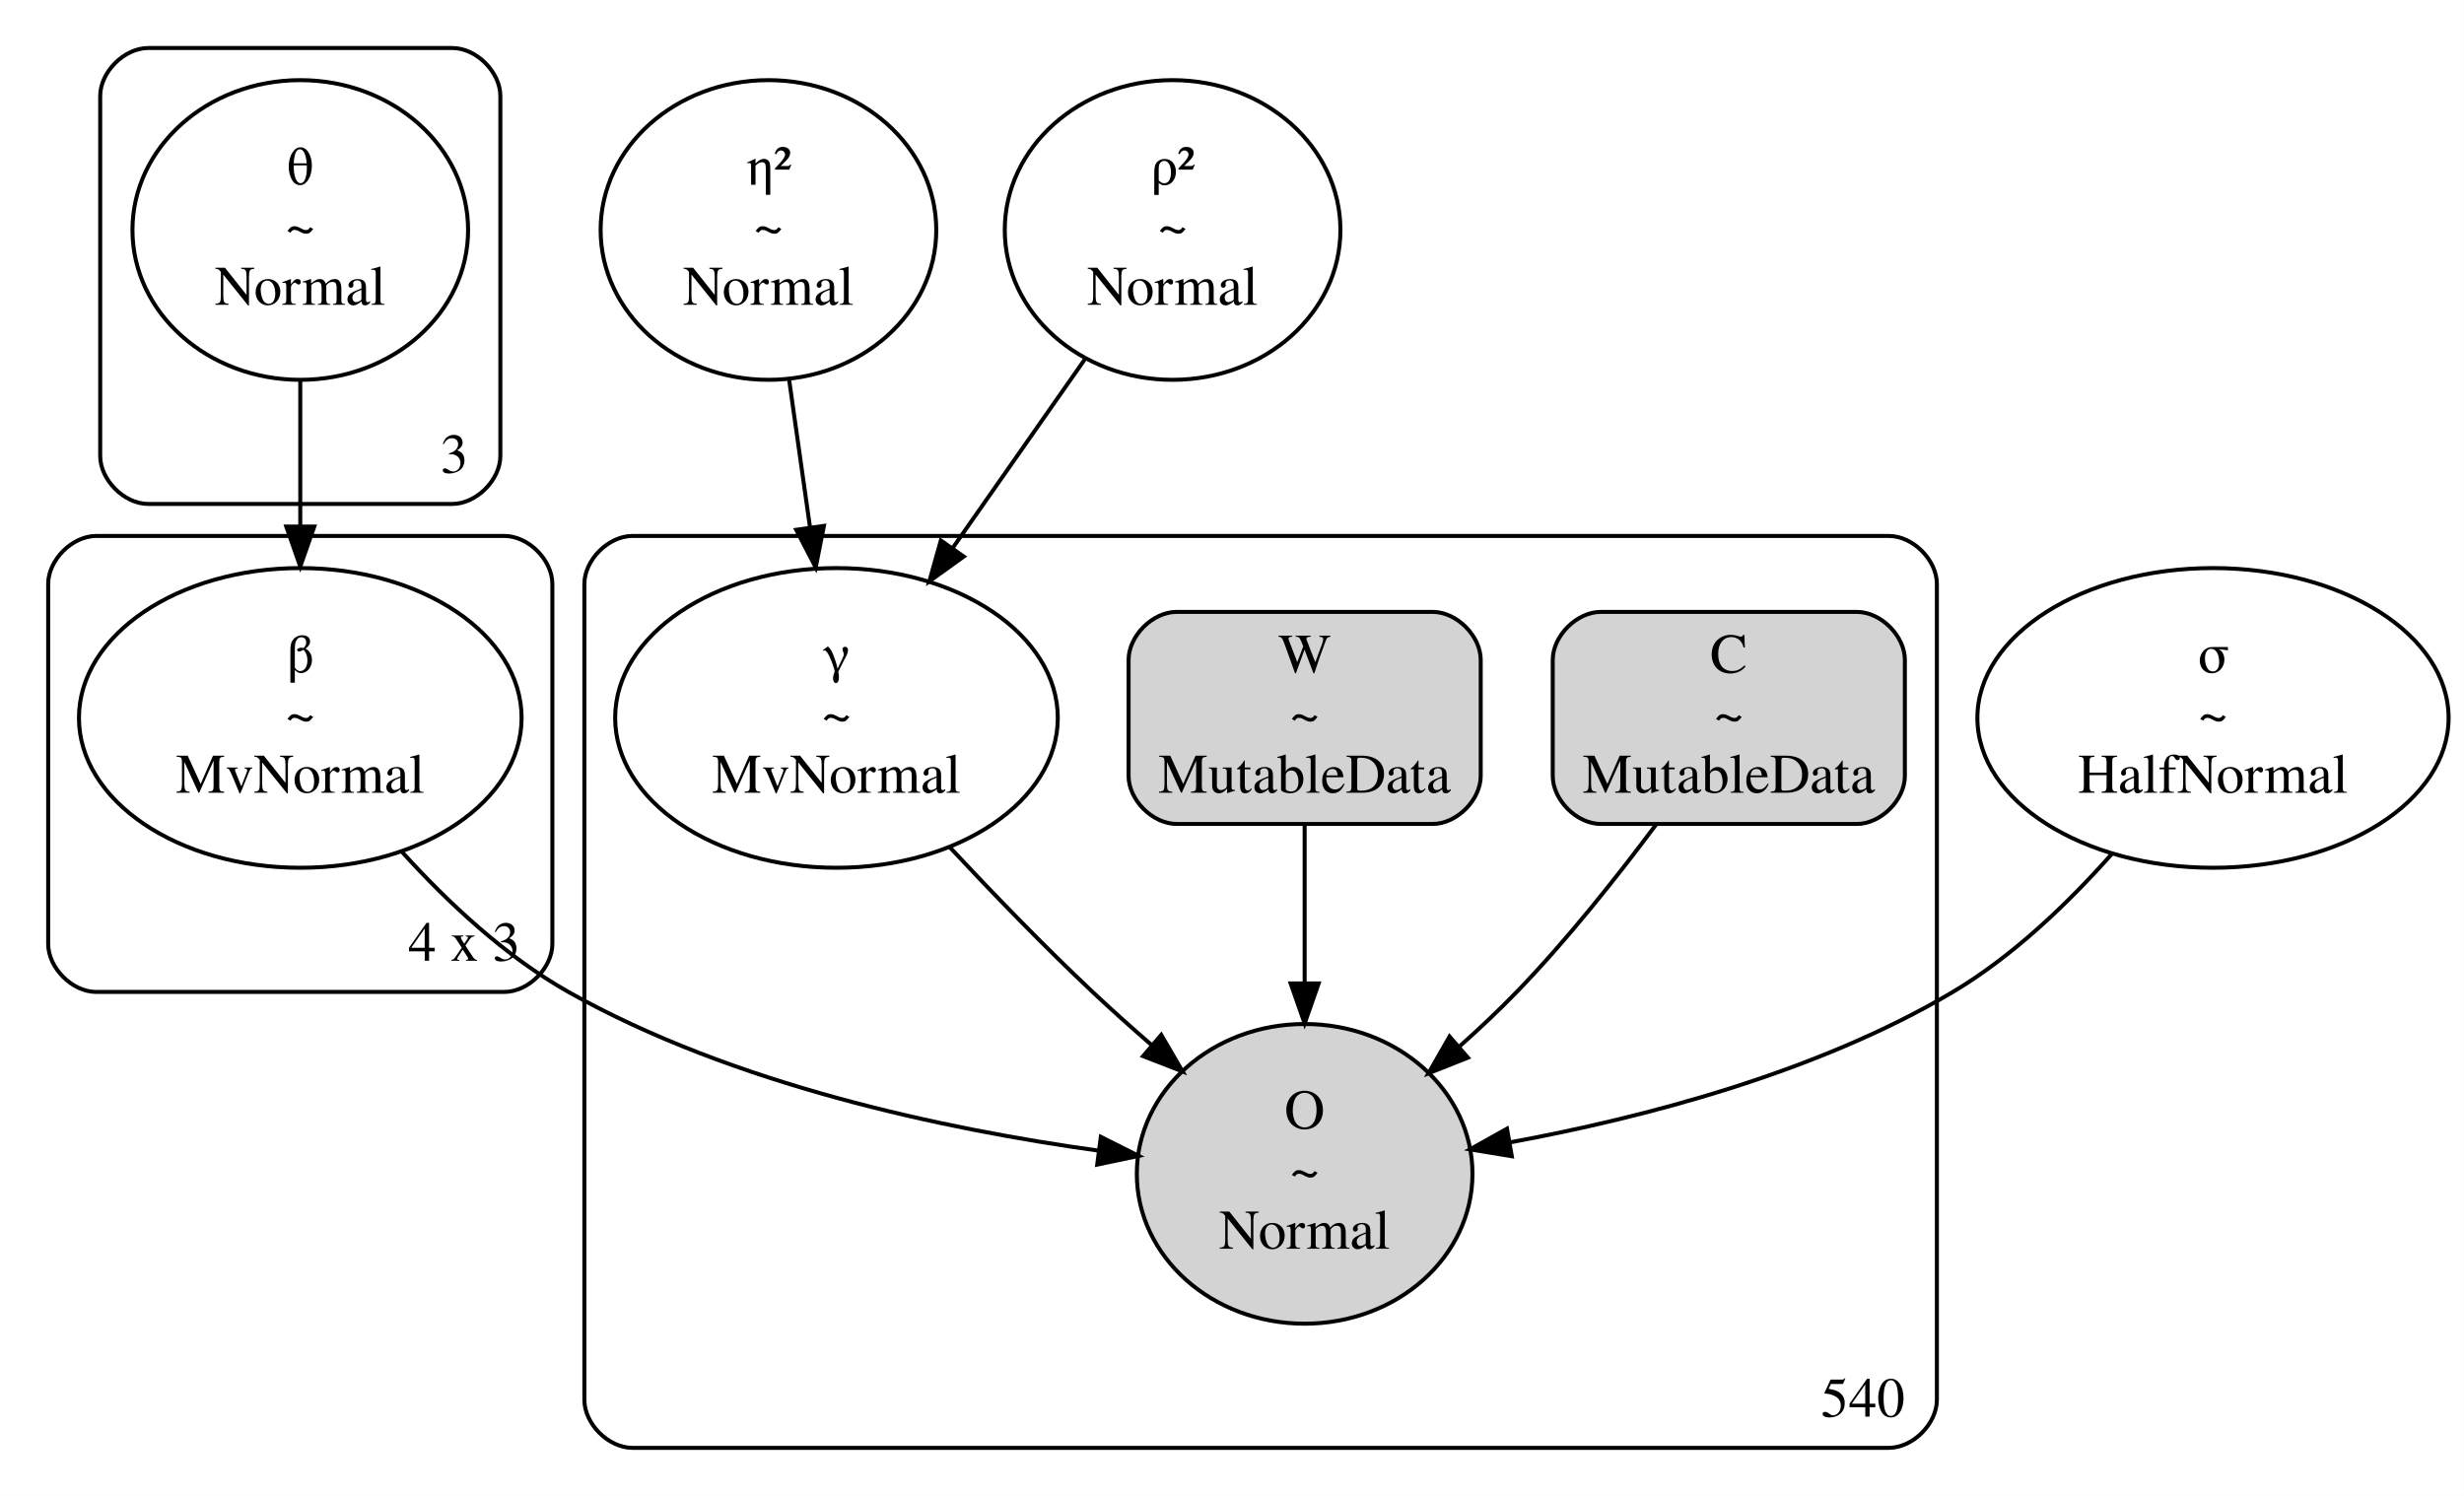
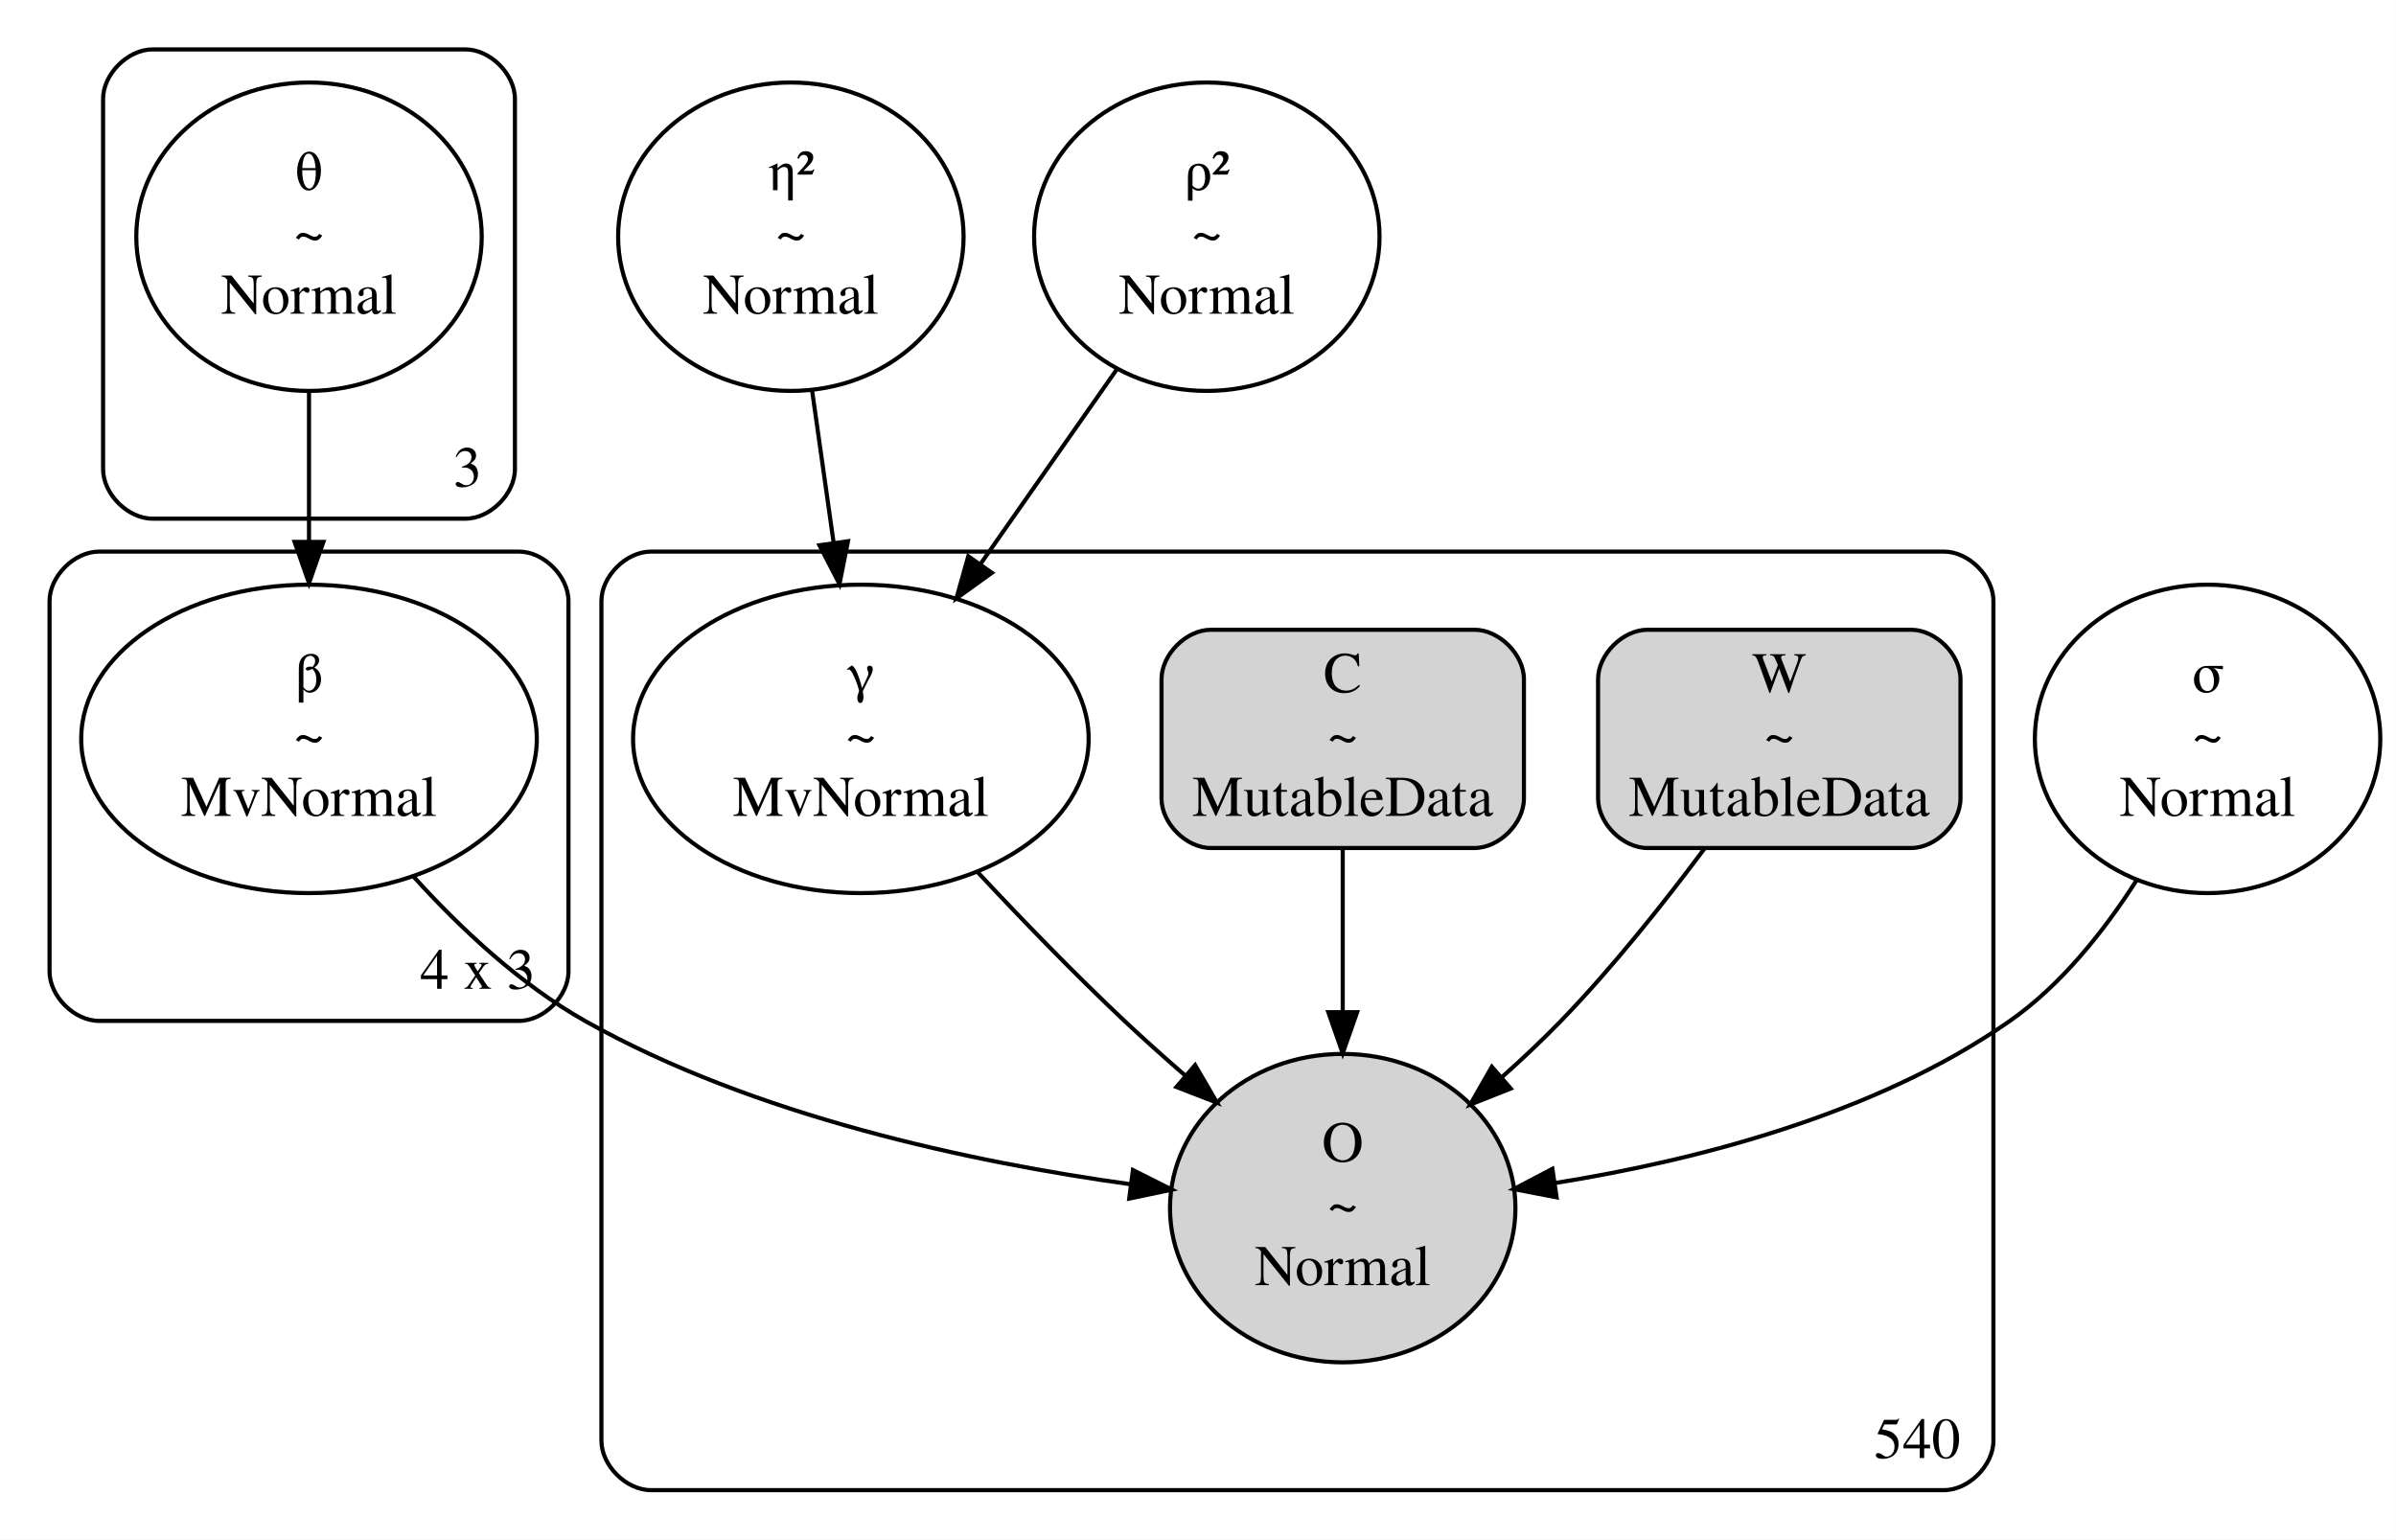
- <svg xmlns="http://www.w3.org/2000/svg" width="616pt" height="374pt" viewBox="0.00 0.00 615.69 373.86">
+ <svg xmlns="http://www.w3.org/2000/svg" width="582pt" height="374pt" viewBox="0.00 0.00 581.72 373.86">
  <g id="graph0" class="graph" transform="scale(1 1) rotate(0) translate(4 369.86)">
-     <polygon fill="white" stroke="none" points="-4,4 -4,-369.86 611.69,-369.86 611.69,4 -4,4" />
+     <polygon fill="white" stroke="none" points="-4,4 -4,-369.86 577.72,-369.86 577.72,4 -4,4" />
    <g id="clust1" class="cluster">
      <path fill="none" stroke="black" d="M154,-8C154,-8 468,-8 468,-8 474,-8 480,-14 480,-20 480,-20 480,-223.91 480,-223.91 480,-229.91 474,-235.91 468,-235.91 468,-235.91 154,-235.91 154,-235.91 148,-235.91 142,-229.91 142,-223.91 142,-223.91 142,-20 142,-20 142,-14 148,-8 154,-8" />
      <text text-anchor="middle" x="461.5" y="-15.8" font-family="Times,serif" font-size="14.00">540</text>
    </g>
    <g id="clust2" class="cluster">
      <path fill="none" stroke="black" d="M33,-243.91C33,-243.91 109,-243.91 109,-243.91 115,-243.91 121,-249.91 121,-255.91 121,-255.91 121,-345.86 121,-345.86 121,-351.86 115,-357.86 109,-357.86 109,-357.86 33,-357.86 33,-357.86 27,-357.86 21,-351.86 21,-345.86 21,-345.86 21,-255.91 21,-255.91 21,-249.91 27,-243.91 33,-243.91" />
      <text text-anchor="middle" x="109.5" y="-251.71" font-family="Times,serif" font-size="14.00">3</text>
    </g>
    <g id="clust3" class="cluster">
      <path fill="none" stroke="black" d="M20,-121.95C20,-121.95 122,-121.95 122,-121.95 128,-121.95 134,-127.95 134,-133.95 134,-133.95 134,-223.91 134,-223.91 134,-229.91 128,-235.91 122,-235.91 122,-235.91 20,-235.91 20,-235.91 14,-235.91 8,-229.91 8,-223.91 8,-223.91 8,-133.95 8,-133.95 8,-127.95 14,-121.95 20,-121.95" />
      <text text-anchor="middle" x="112" y="-129.75" font-family="Times,serif" font-size="14.00">4 x 3</text>
    </g>
    <g id="node1" class="node">
      <path fill="lightgrey" stroke="black" d="M460,-216.93C460,-216.93 396,-216.93 396,-216.93 390,-216.93 384,-210.93 384,-204.93 384,-204.93 384,-175.93 384,-175.93 384,-169.93 390,-163.93 396,-163.93 396,-163.93 460,-163.93 460,-163.93 466,-163.93 472,-169.93 472,-175.93 472,-175.93 472,-204.93 472,-204.93 472,-210.93 466,-216.93 460,-216.93" />
-       <text text-anchor="middle" x="428" y="-201.73" font-family="Times,serif" font-size="14.00">C</text>
+       <text text-anchor="middle" x="428" y="-201.73" font-family="Times,serif" font-size="14.00">W</text>
      <text text-anchor="middle" x="428" y="-186.73" font-family="Times,serif" font-size="14.00">~</text>
      <text text-anchor="middle" x="428" y="-171.73" font-family="Times,serif" font-size="14.00">MutableData</text>
    </g>
-     <g id="node4" class="node">
+     <g id="node2" class="node">
      <ellipse fill="lightgrey" stroke="black" cx="322" cy="-76.48" rx="41.94" ry="37.45" />
      <text text-anchor="middle" x="322" y="-87.78" font-family="Times,serif" font-size="14.00">O</text>
      <text text-anchor="middle" x="322" y="-72.78" font-family="Times,serif" font-size="14.00">~</text>
      <text text-anchor="middle" x="322" y="-57.78" font-family="Times,serif" font-size="14.00">Normal</text>
    </g>
    <g id="edge5" class="edge">
      <path fill="none" stroke="black" d="M409.79,-163.73C400.06,-150.69 387.54,-134.9 375,-121.95 370.56,-117.37 365.68,-112.77 360.73,-108.36" />
      <polygon fill="black" stroke="black" points="362.8,-105.52 352.95,-101.61 358.21,-110.81 362.8,-105.52" />
    </g>
-     <g id="node2" class="node">
+     <g id="node3" class="node">
      <path fill="lightgrey" stroke="black" d="M354,-216.93C354,-216.93 290,-216.93 290,-216.93 284,-216.93 278,-210.93 278,-204.93 278,-204.93 278,-175.93 278,-175.93 278,-169.93 284,-163.93 290,-163.93 290,-163.93 354,-163.93 354,-163.93 360,-163.93 366,-169.93 366,-175.93 366,-175.93 366,-204.93 366,-204.93 366,-210.93 360,-216.93 354,-216.93" />
-       <text text-anchor="middle" x="322" y="-201.73" font-family="Times,serif" font-size="14.00">W</text>
+       <text text-anchor="middle" x="322" y="-201.73" font-family="Times,serif" font-size="14.00">C</text>
      <text text-anchor="middle" x="322" y="-186.73" font-family="Times,serif" font-size="14.00">~</text>
      <text text-anchor="middle" x="322" y="-171.73" font-family="Times,serif" font-size="14.00">MutableData</text>
    </g>
-     <g id="edge7" class="edge">
+     <g id="edge6" class="edge">
      <path fill="none" stroke="black" d="M322,-163.75C322,-152.02 322,-137.75 322,-124.22" />
      <polygon fill="black" stroke="black" points="325.5,-124.07 322,-114.07 318.5,-124.07 325.5,-124.07" />
    </g>
-     <g id="node3" class="node">
+     <g id="node4" class="node">
      <ellipse fill="none" stroke="black" cx="205" cy="-190.43" rx="55.31" ry="37.45" />
      <text text-anchor="middle" x="205" y="-201.73" font-family="Times,serif" font-size="14.00">γ</text>
      <text text-anchor="middle" x="205" y="-186.73" font-family="Times,serif" font-size="14.00">~</text>
      <text text-anchor="middle" x="205" y="-171.73" font-family="Times,serif" font-size="14.00">MvNormal</text>
    </g>
-     <g id="edge4" class="edge">
+     <g id="edge8" class="edge">
      <path fill="none" stroke="black" d="M233.28,-158.15C244.16,-146.5 256.89,-133.35 269,-121.95 273.65,-117.58 278.65,-113.1 283.66,-108.76" />
      <polygon fill="black" stroke="black" points="286.16,-111.22 291.49,-102.07 281.62,-105.9 286.16,-111.22" />
    </g>
    <g id="node5" class="node">
      <ellipse fill="none" stroke="black" cx="71" cy="-312.38" rx="41.94" ry="37.45" />
      <text text-anchor="middle" x="71" y="-323.68" font-family="Times,serif" font-size="14.00">θ</text>
      <text text-anchor="middle" x="71" y="-308.68" font-family="Times,serif" font-size="14.00">~</text>
      <text text-anchor="middle" x="71" y="-293.68" font-family="Times,serif" font-size="14.00">Normal</text>
    </g>
    <g id="node6" class="node">
      <ellipse fill="none" stroke="black" cx="71" cy="-190.43" rx="55.31" ry="37.45" />
      <text text-anchor="middle" x="71" y="-201.73" font-family="Times,serif" font-size="14.00">β</text>
      <text text-anchor="middle" x="71" y="-186.73" font-family="Times,serif" font-size="14.00">~</text>
      <text text-anchor="middle" x="71" y="-171.73" font-family="Times,serif" font-size="14.00">MvNormal</text>
    </g>
    <g id="edge1" class="edge">
      <path fill="none" stroke="black" d="M71,-274.74C71,-263.34 71,-250.6 71,-238.58" />
      <polygon fill="black" stroke="black" points="74.5,-238.26 71,-228.26 67.5,-238.26 74.5,-238.26" />
    </g>
-     <g id="edge6" class="edge">
+     <g id="edge7" class="edge">
      <path fill="none" stroke="black" d="M96.4,-156.97C107.85,-144.33 122.32,-130.79 138,-121.95 179.13,-98.78 232.05,-87.61 270.56,-82.27" />
      <polygon fill="black" stroke="black" points="271.06,-85.73 280.53,-80.97 270.16,-78.79 271.06,-85.73" />
    </g>
    <g id="node7" class="node">
      <ellipse fill="none" stroke="black" cx="188" cy="-312.38" rx="41.94" ry="37.45" />
      <text text-anchor="middle" x="188" y="-323.68" font-family="Times,serif" font-size="14.00">η²</text>
      <text text-anchor="middle" x="188" y="-308.68" font-family="Times,serif" font-size="14.00">~</text>
      <text text-anchor="middle" x="188" y="-293.68" font-family="Times,serif" font-size="14.00">Normal</text>
    </g>
    <g id="edge2" class="edge">
      <path fill="none" stroke="black" d="M193.15,-275.07C194.8,-263.43 196.65,-250.38 198.38,-238.11" />
      <polygon fill="black" stroke="black" points="201.87,-238.43 199.81,-228.04 194.94,-237.45 201.87,-238.43" />
    </g>
    <g id="node8" class="node">
      <ellipse fill="none" stroke="black" cx="289" cy="-312.38" rx="41.94" ry="37.45" />
      <text text-anchor="middle" x="289" y="-323.68" font-family="Times,serif" font-size="14.00">ρ²</text>
      <text text-anchor="middle" x="289" y="-308.68" font-family="Times,serif" font-size="14.00">~</text>
      <text text-anchor="middle" x="289" y="-293.68" font-family="Times,serif" font-size="14.00">Normal</text>
    </g>
    <g id="edge3" class="edge">
      <path fill="none" stroke="black" d="M267.15,-280.18C257.06,-265.77 244.94,-248.46 234.09,-232.97" />
      <polygon fill="black" stroke="black" points="236.81,-230.76 228.21,-224.58 231.08,-234.78 236.81,-230.76" />
    </g>
    <g id="node9" class="node">
-       <ellipse fill="none" stroke="black" cx="549" cy="-190.43" rx="58.88" ry="37.45" />
-       <text text-anchor="middle" x="549" y="-201.73" font-family="Times,serif" font-size="14.00">σ</text>
-       <text text-anchor="middle" x="549" y="-186.73" font-family="Times,serif" font-size="14.00">~</text>
-       <text text-anchor="middle" x="549" y="-171.73" font-family="Times,serif" font-size="14.00">HalfNormal</text>
+       <ellipse fill="none" stroke="black" cx="532" cy="-190.43" rx="41.94" ry="37.45" />
+       <text text-anchor="middle" x="532" y="-201.73" font-family="Times,serif" font-size="14.00">σ</text>
+       <text text-anchor="middle" x="532" y="-186.73" font-family="Times,serif" font-size="14.00">~</text>
+       <text text-anchor="middle" x="532" y="-171.73" font-family="Times,serif" font-size="14.00">Normal</text>
    </g>
-     <g id="edge8" class="edge">
-       <path fill="none" stroke="black" d="M523.78,-156.5C512.77,-144.09 498.96,-130.84 484,-121.95 450.03,-101.77 406.64,-90.49 373.32,-84.35" />
-       <polygon fill="black" stroke="black" points="373.77,-80.88 363.32,-82.6 372.57,-87.77 373.77,-80.88" />
+     <g id="edge4" class="edge">
+       <path fill="none" stroke="black" d="M514.74,-156.07C506.86,-143.76 496.49,-130.69 484,-121.95 451.4,-99.16 407.55,-88.03 373.7,-82.6" />
+       <polygon fill="black" stroke="black" points="373.94,-79.1 363.53,-81.1 372.91,-86.02 373.94,-79.1" />
    </g>
  </g>
</svg>
